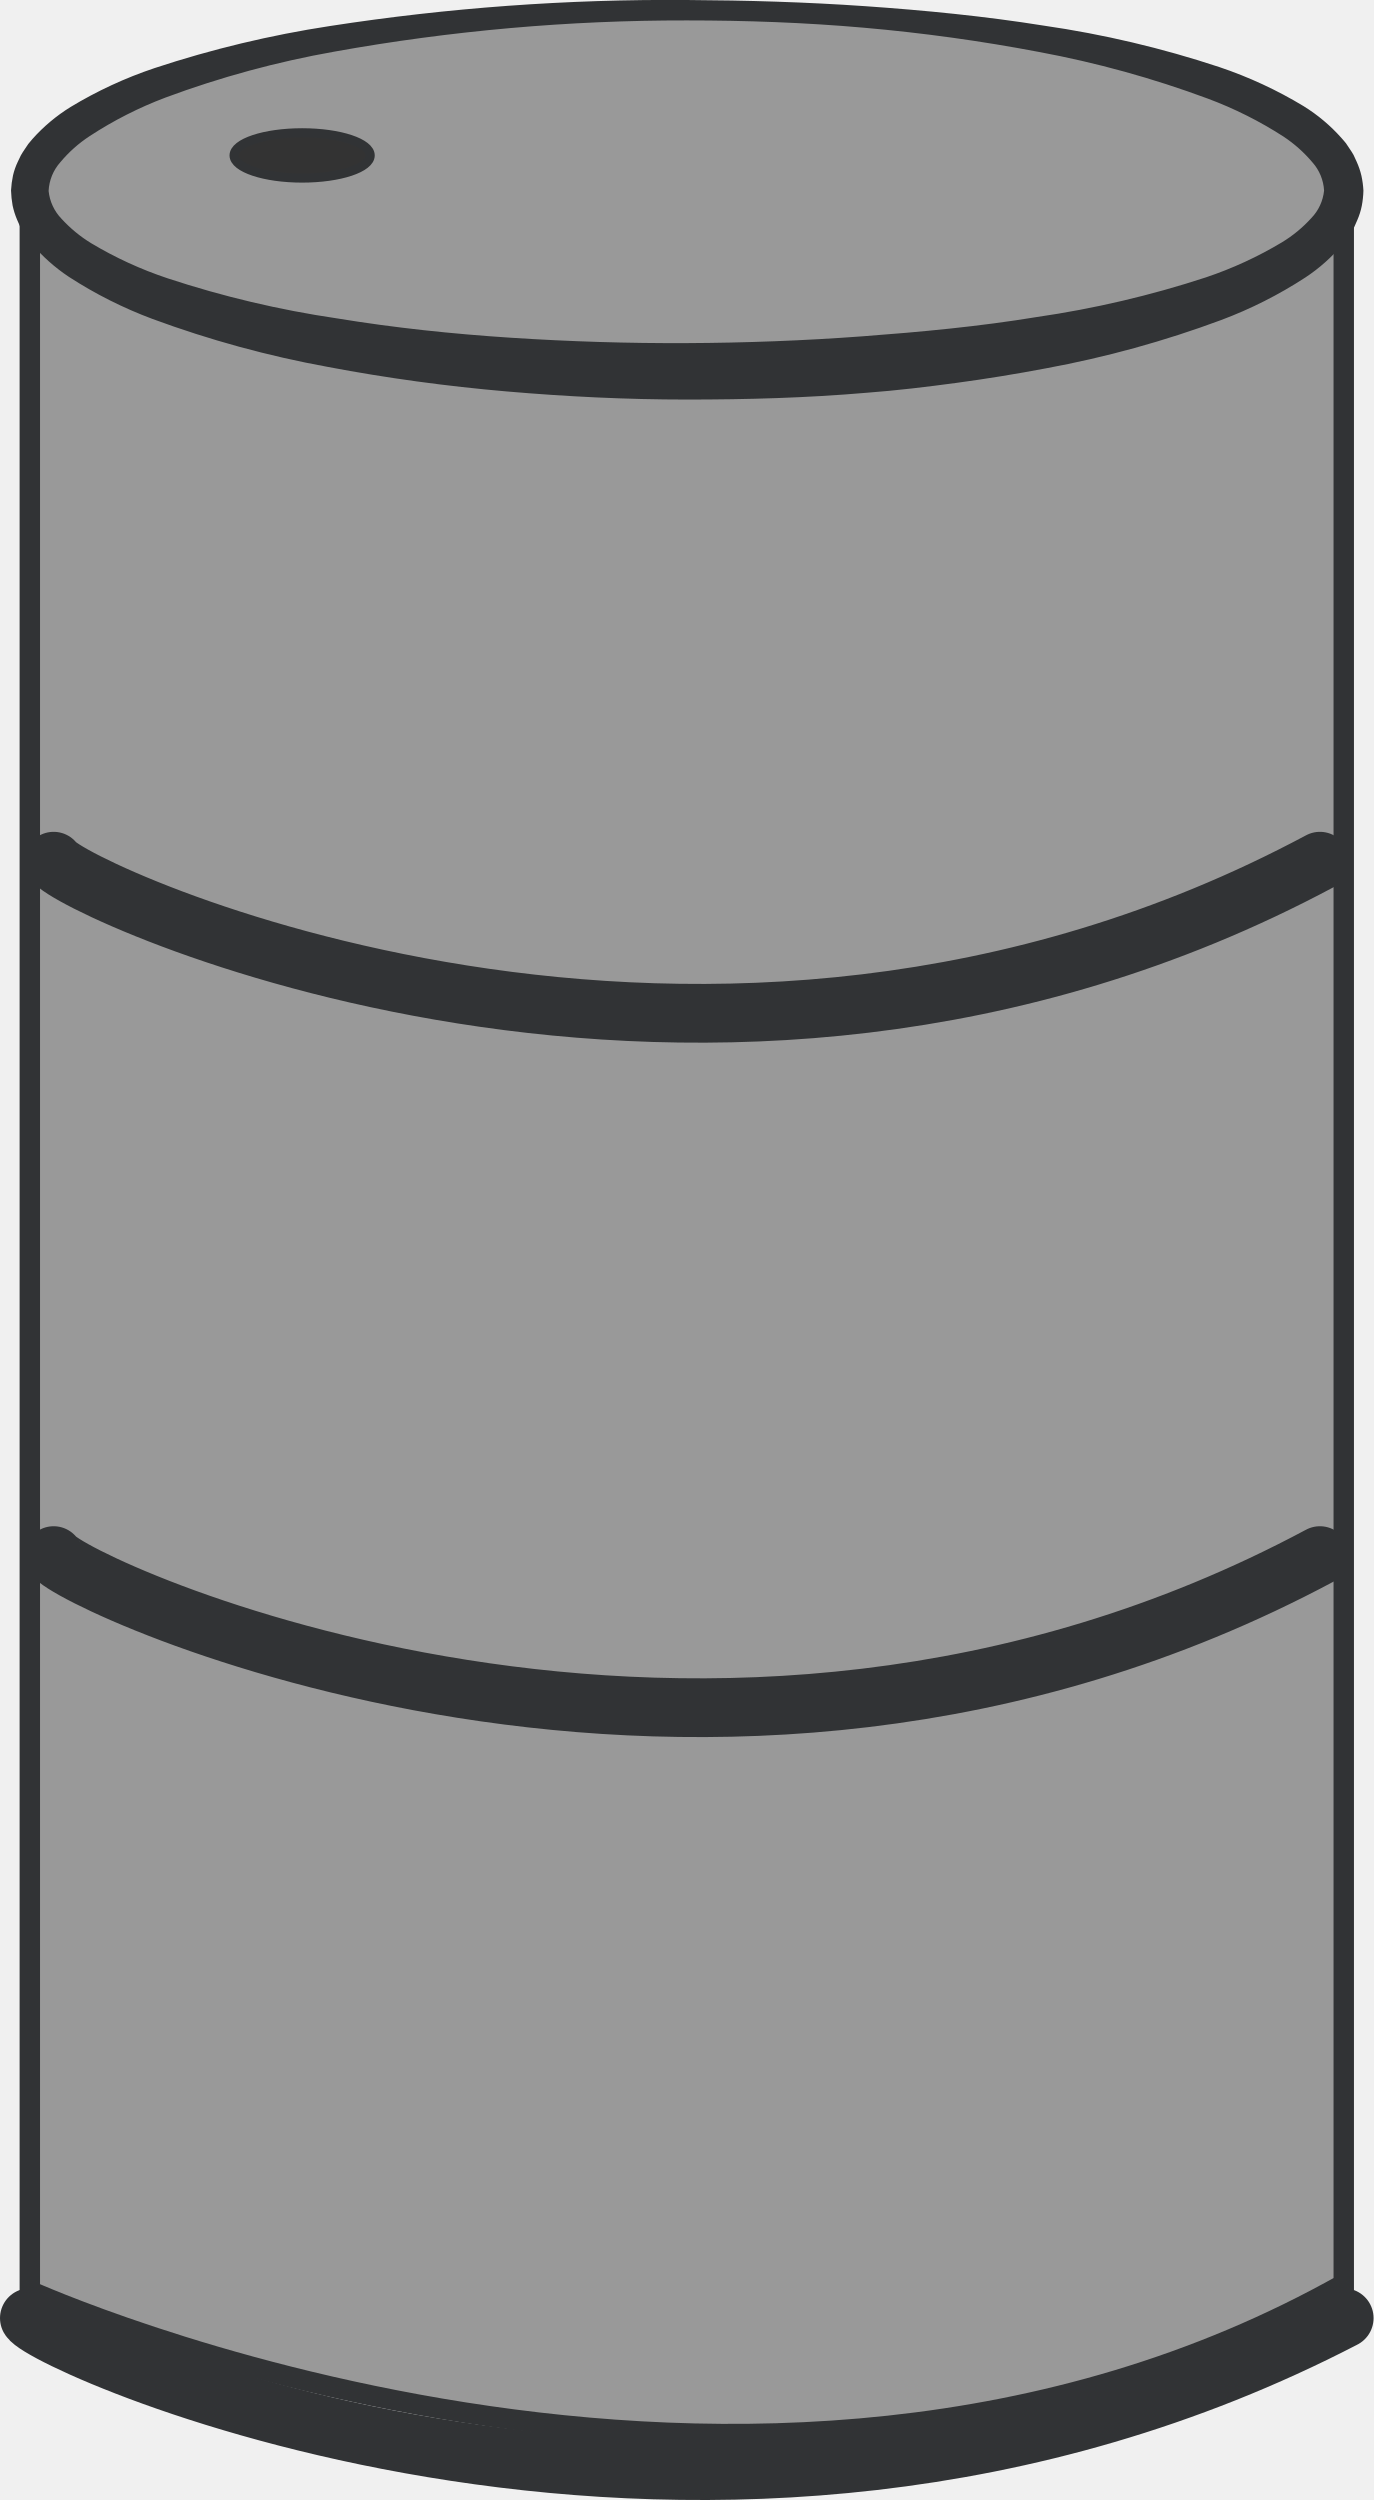
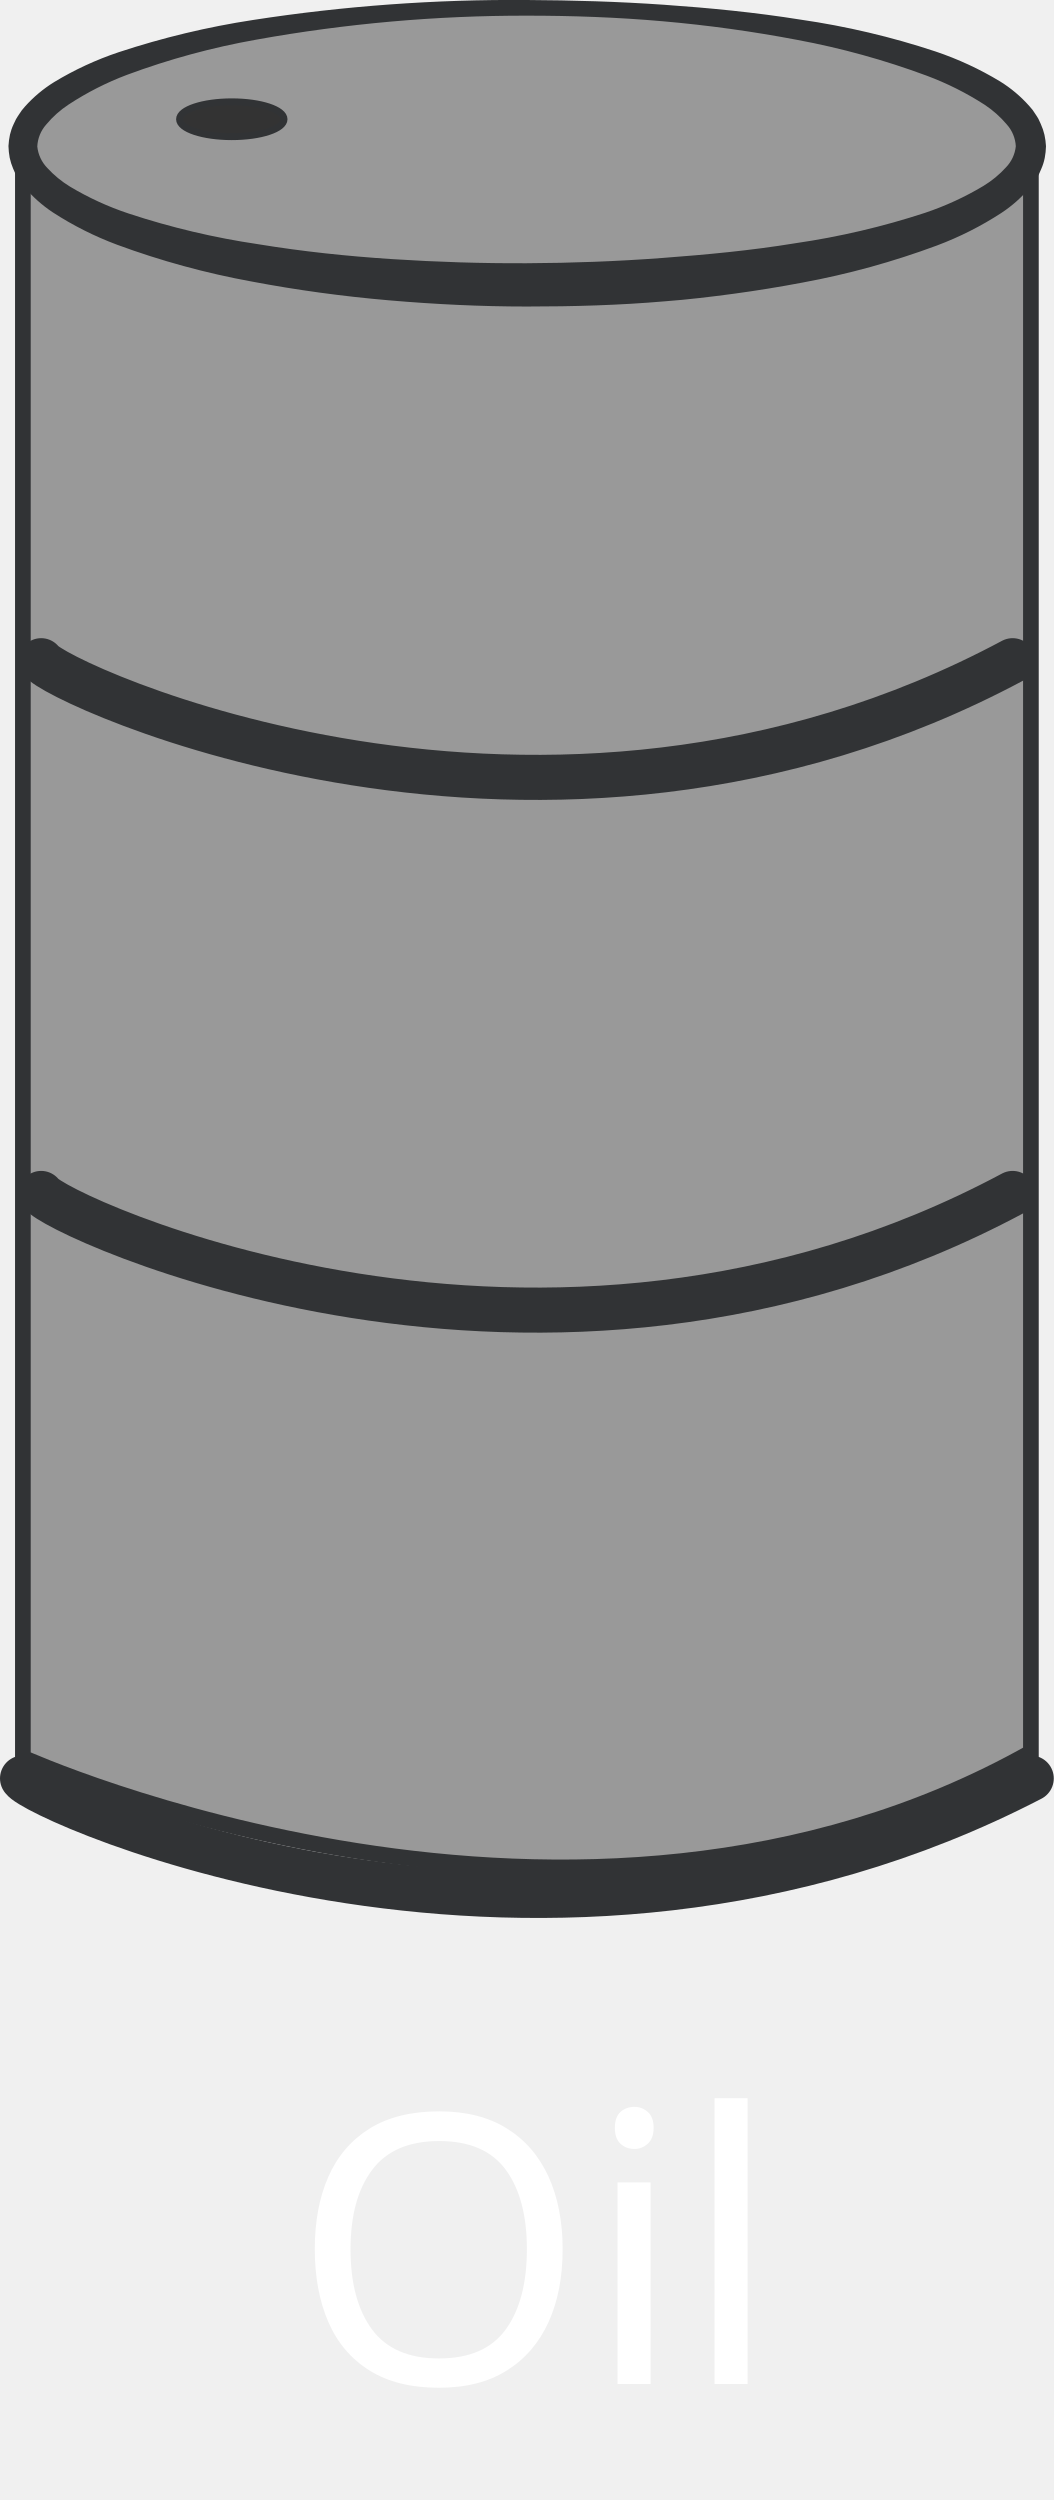
- <svg xmlns="http://www.w3.org/2000/svg" id="barrel" viewBox="0 0 201.76 367.22">
+ <svg xmlns="http://www.w3.org/2000/svg" id="barrel" viewBox="0 0 201.76 478.66">
  <defs>
    <style>
      .cls-1, .cls-2 {
        fill: #999;
      }

      .cls-1, .cls-4, .cls-5, .cls-6 {
        stroke: #313335;
      }

      .cls-1, .cls-6 {
        stroke-miterlimit: 10;
      }

      .cls-1 {
        stroke-width: 3px;
      }

      .cls-3 {
        fill: #313335;
      }

      .cls-4, .cls-5 {
        fill: none;
        stroke-linecap: round;
        stroke-linejoin: round;
      }

      .cls-4 {
        stroke-width: 8.63px;
      }

      .cls-5 {
        stroke-width: 8.76px;
      }

      .cls-6 {
        fill: #333;
        stroke-width: 1.33px;
      }
+ 
+       .cls-7 {
+         font-size: 72px;
+         fill: #fff;
+         font-family: Nunito-Regular, Nunito;
+       }
    </style>
  </defs>
  <path class="cls-1" d="M368.5,205V510.5s106,48,193-1V207.67Z" transform="translate(-364.12 -174)" />
  <g>
    <ellipse class="cls-2" cx="100.88" cy="28" rx="96.5" ry="26.5" />
    <path class="cls-3" d="M564.39,202a14,14,0,0,1-.24,2.24,10,10,0,0,1-.66,2.09l-.44,1c-.15.32-.35.59-.52.88l-.55.87c-.2.27-.41.51-.62.77a25.26,25.26,0,0,1-5.53,4.93A63.38,63.38,0,0,1,543.52,221a153.83,153.83,0,0,1-25.79,7.11q-6.54,1.24-13.11,2.13c-4.38.59-8.77,1.12-13.18,1.45-8.8.76-17.62,1-26.44,1s-17.63-.43-26.43-1.19S421,229.55,412.3,227.9a154.2,154.2,0,0,1-25.78-7.05,63,63,0,0,1-12.29-6.19,26,26,0,0,1-5.5-4.91c-.2-.26-.41-.5-.6-.77l-.55-.85c-.17-.3-.37-.56-.52-.88l-.44-1a11.36,11.36,0,0,1-.65-2.07,14.78,14.78,0,0,1-.23-2.21,14.38,14.38,0,0,1,.29-2.2,9.82,9.82,0,0,1,.7-2l.45-.94c.16-.31.36-.57.54-.86l.56-.83c.2-.26.42-.49.62-.74a25.34,25.34,0,0,1,5.58-4.68A61.72,61.72,0,0,1,386.83,184a158.37,158.37,0,0,1,25.77-6.18A326.49,326.49,0,0,1,465,174c8.75.05,17.51.3,26.25.91s17.47,1.46,26.16,2.85a150.64,150.64,0,0,1,25.81,6.09,62.31,62.31,0,0,1,12.38,5.74,25.15,25.15,0,0,1,5.6,4.72c.21.25.43.48.63.74l.56.84c.18.29.39.55.55.87l.46,1a11.09,11.09,0,0,1,.7,2.06A13.74,13.74,0,0,1,564.39,202Zm-5.78,0a6.76,6.76,0,0,0-1.7-4.14,20,20,0,0,0-4.26-3.8,57.63,57.63,0,0,0-11.13-5.58,150.13,150.13,0,0,0-24.79-6.85A258,258,0,0,0,491,178.07c-8.64-.76-17.32-1.07-26-1.07a289.87,289.87,0,0,0-51.74,4.58,142.63,142.63,0,0,0-24.83,6.75A57.08,57.08,0,0,0,377.28,194a19.47,19.47,0,0,0-4.29,3.82,6.82,6.82,0,0,0-1.73,4.23,6.89,6.89,0,0,0,1.9,4.09,20.09,20.09,0,0,0,4.36,3.59,56.53,56.53,0,0,0,11.22,5.15,148.13,148.13,0,0,0,24.83,5.88c8.46,1.39,17,2.29,25.61,2.85s17.21.83,25.82.79,17.23-.36,25.81-1,17.14-1.44,25.59-2.83a148,148,0,0,0,24.83-5.82,57.06,57.06,0,0,0,11.18-5.15,19.37,19.37,0,0,0,4.33-3.57A6.78,6.78,0,0,0,558.61,202Z" transform="translate(-364.12 -174)" />
  </g>
  <path class="cls-4" d="M372,300.5c2.3,4,95.88,48.21,186,0" transform="translate(-364.12 -174)" />
  <path class="cls-4" d="M372,402.5c2.3,4,95.88,48.21,186,0" transform="translate(-364.12 -174)" />
  <path class="cls-5" d="M368.5,514.5c2.37,4,100,48.21,193,0" transform="translate(-364.12 -174)" />
  <ellipse class="cls-6" cx="44.38" cy="22.83" rx="10" ry="3.33" />
+   <text class="cls-7" transform="translate(55.88 456.45)">Oil</text>
</svg>
